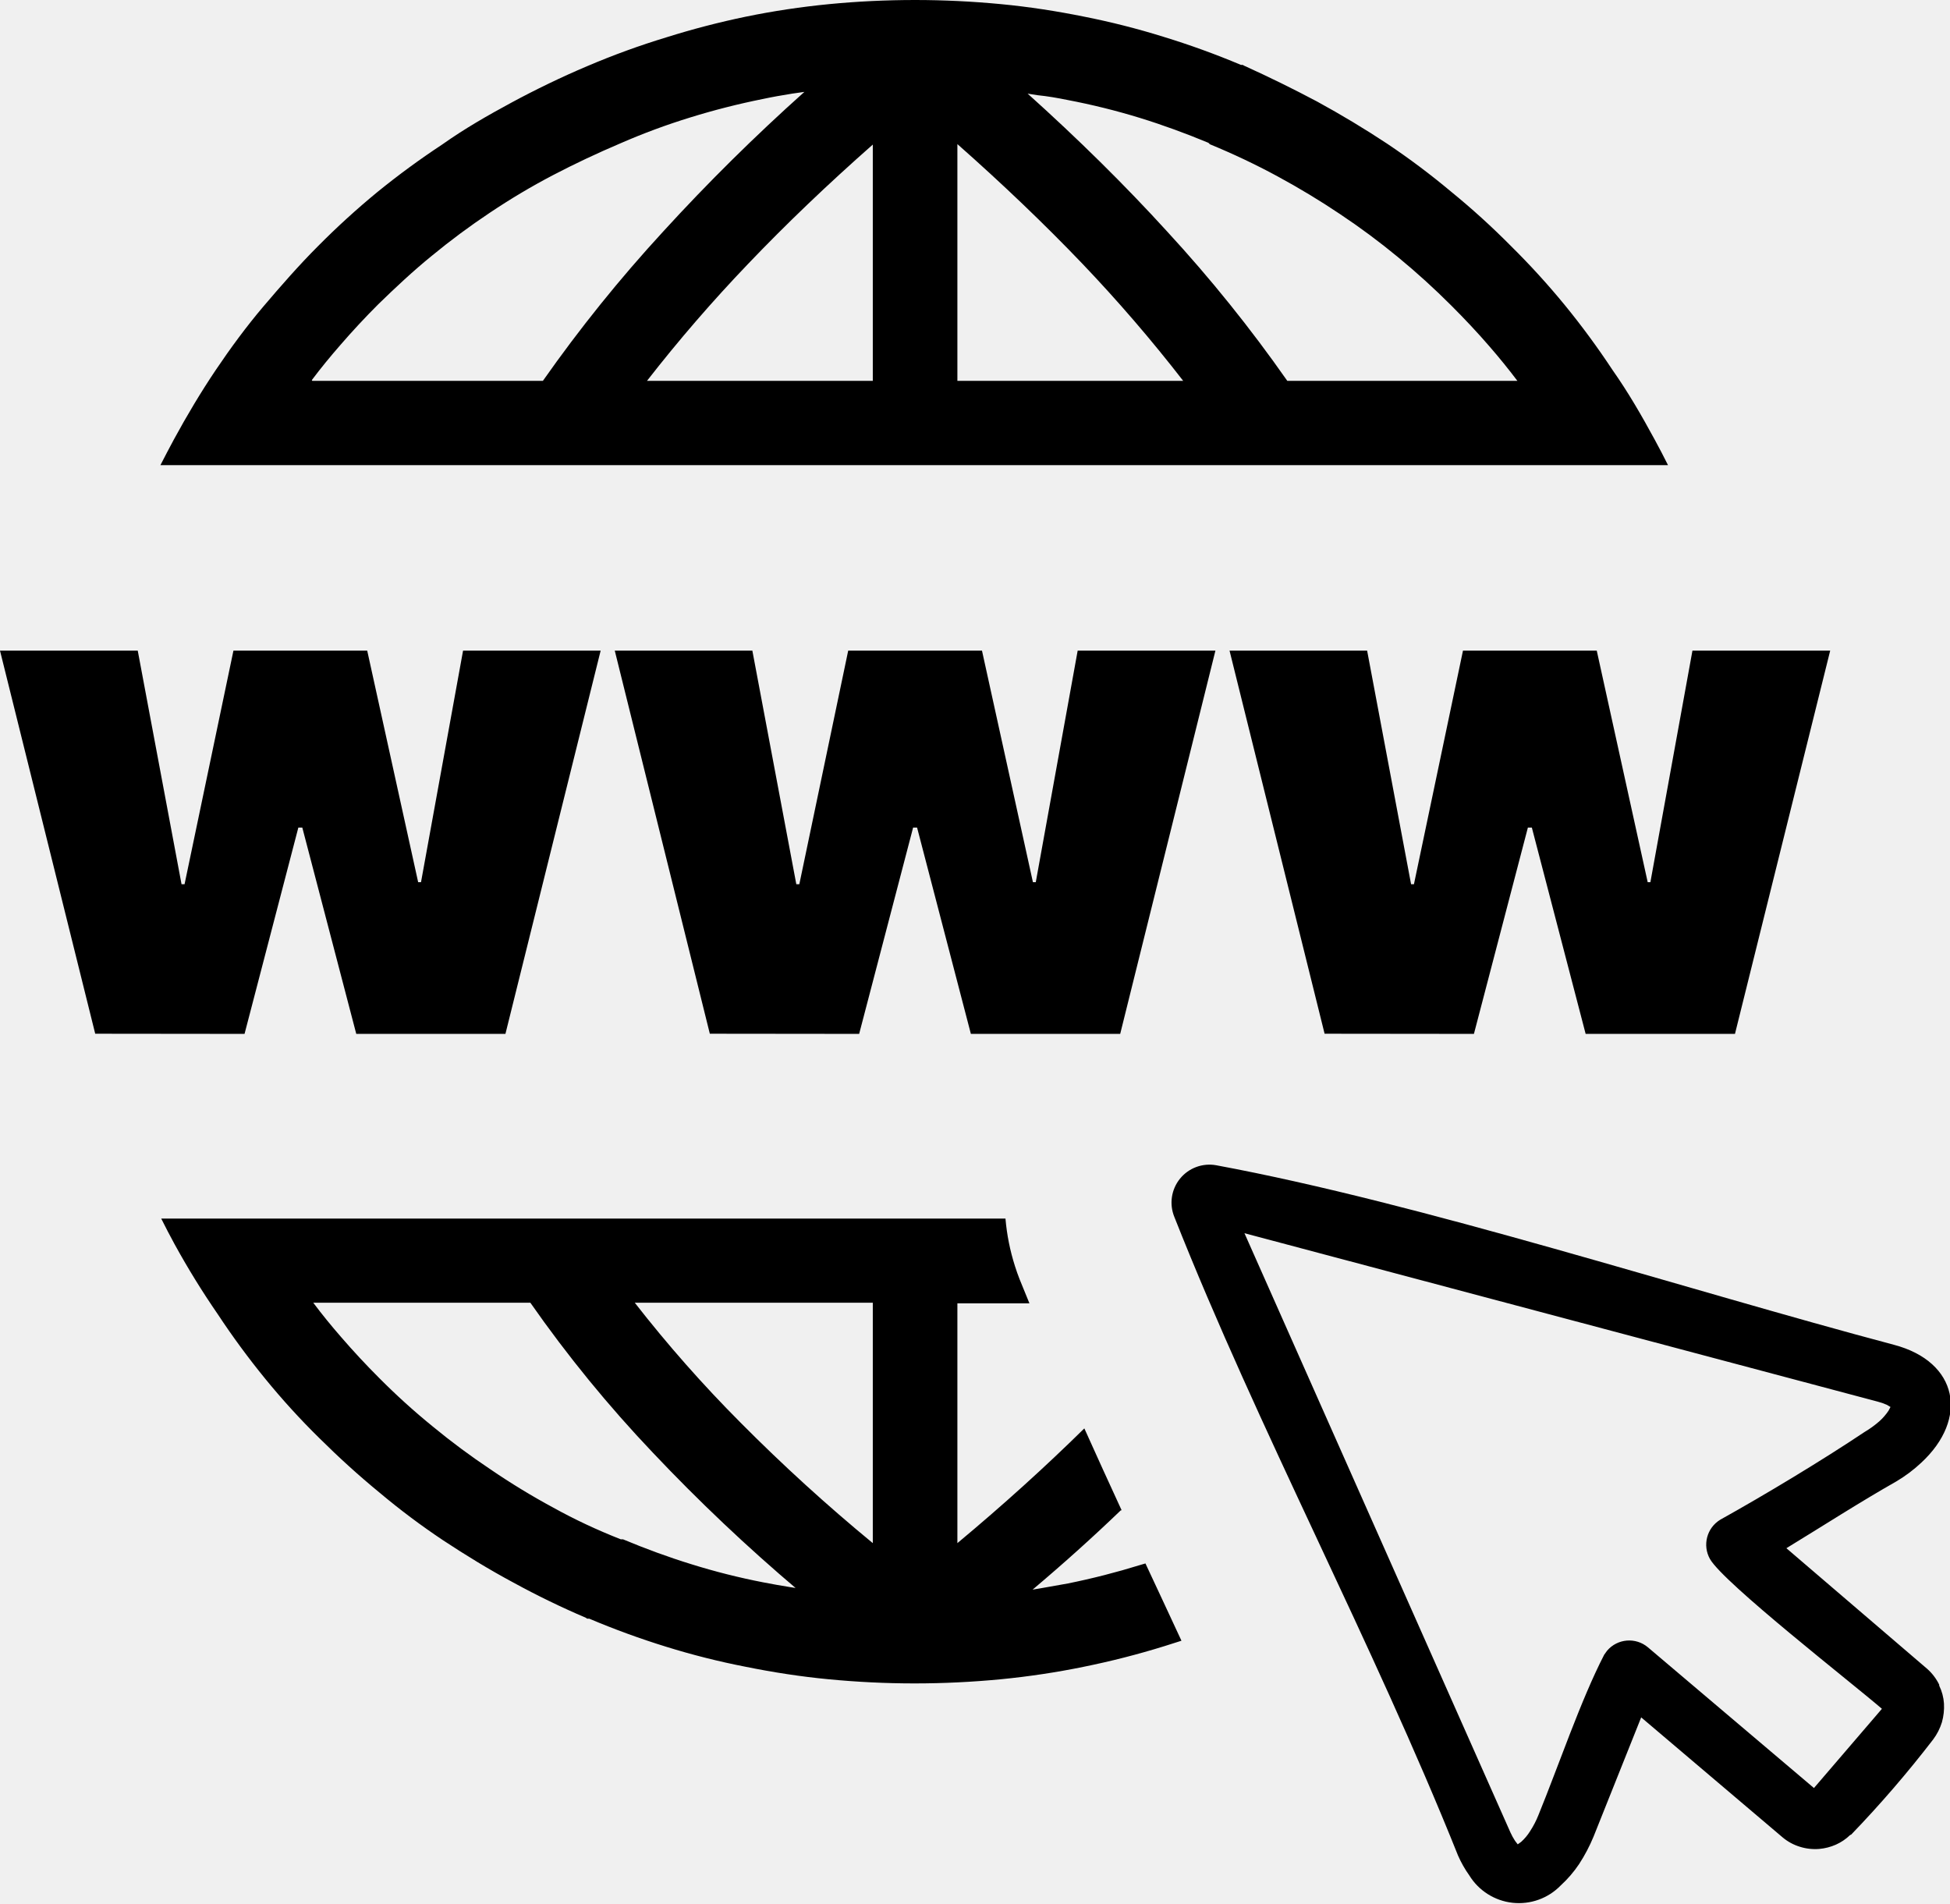
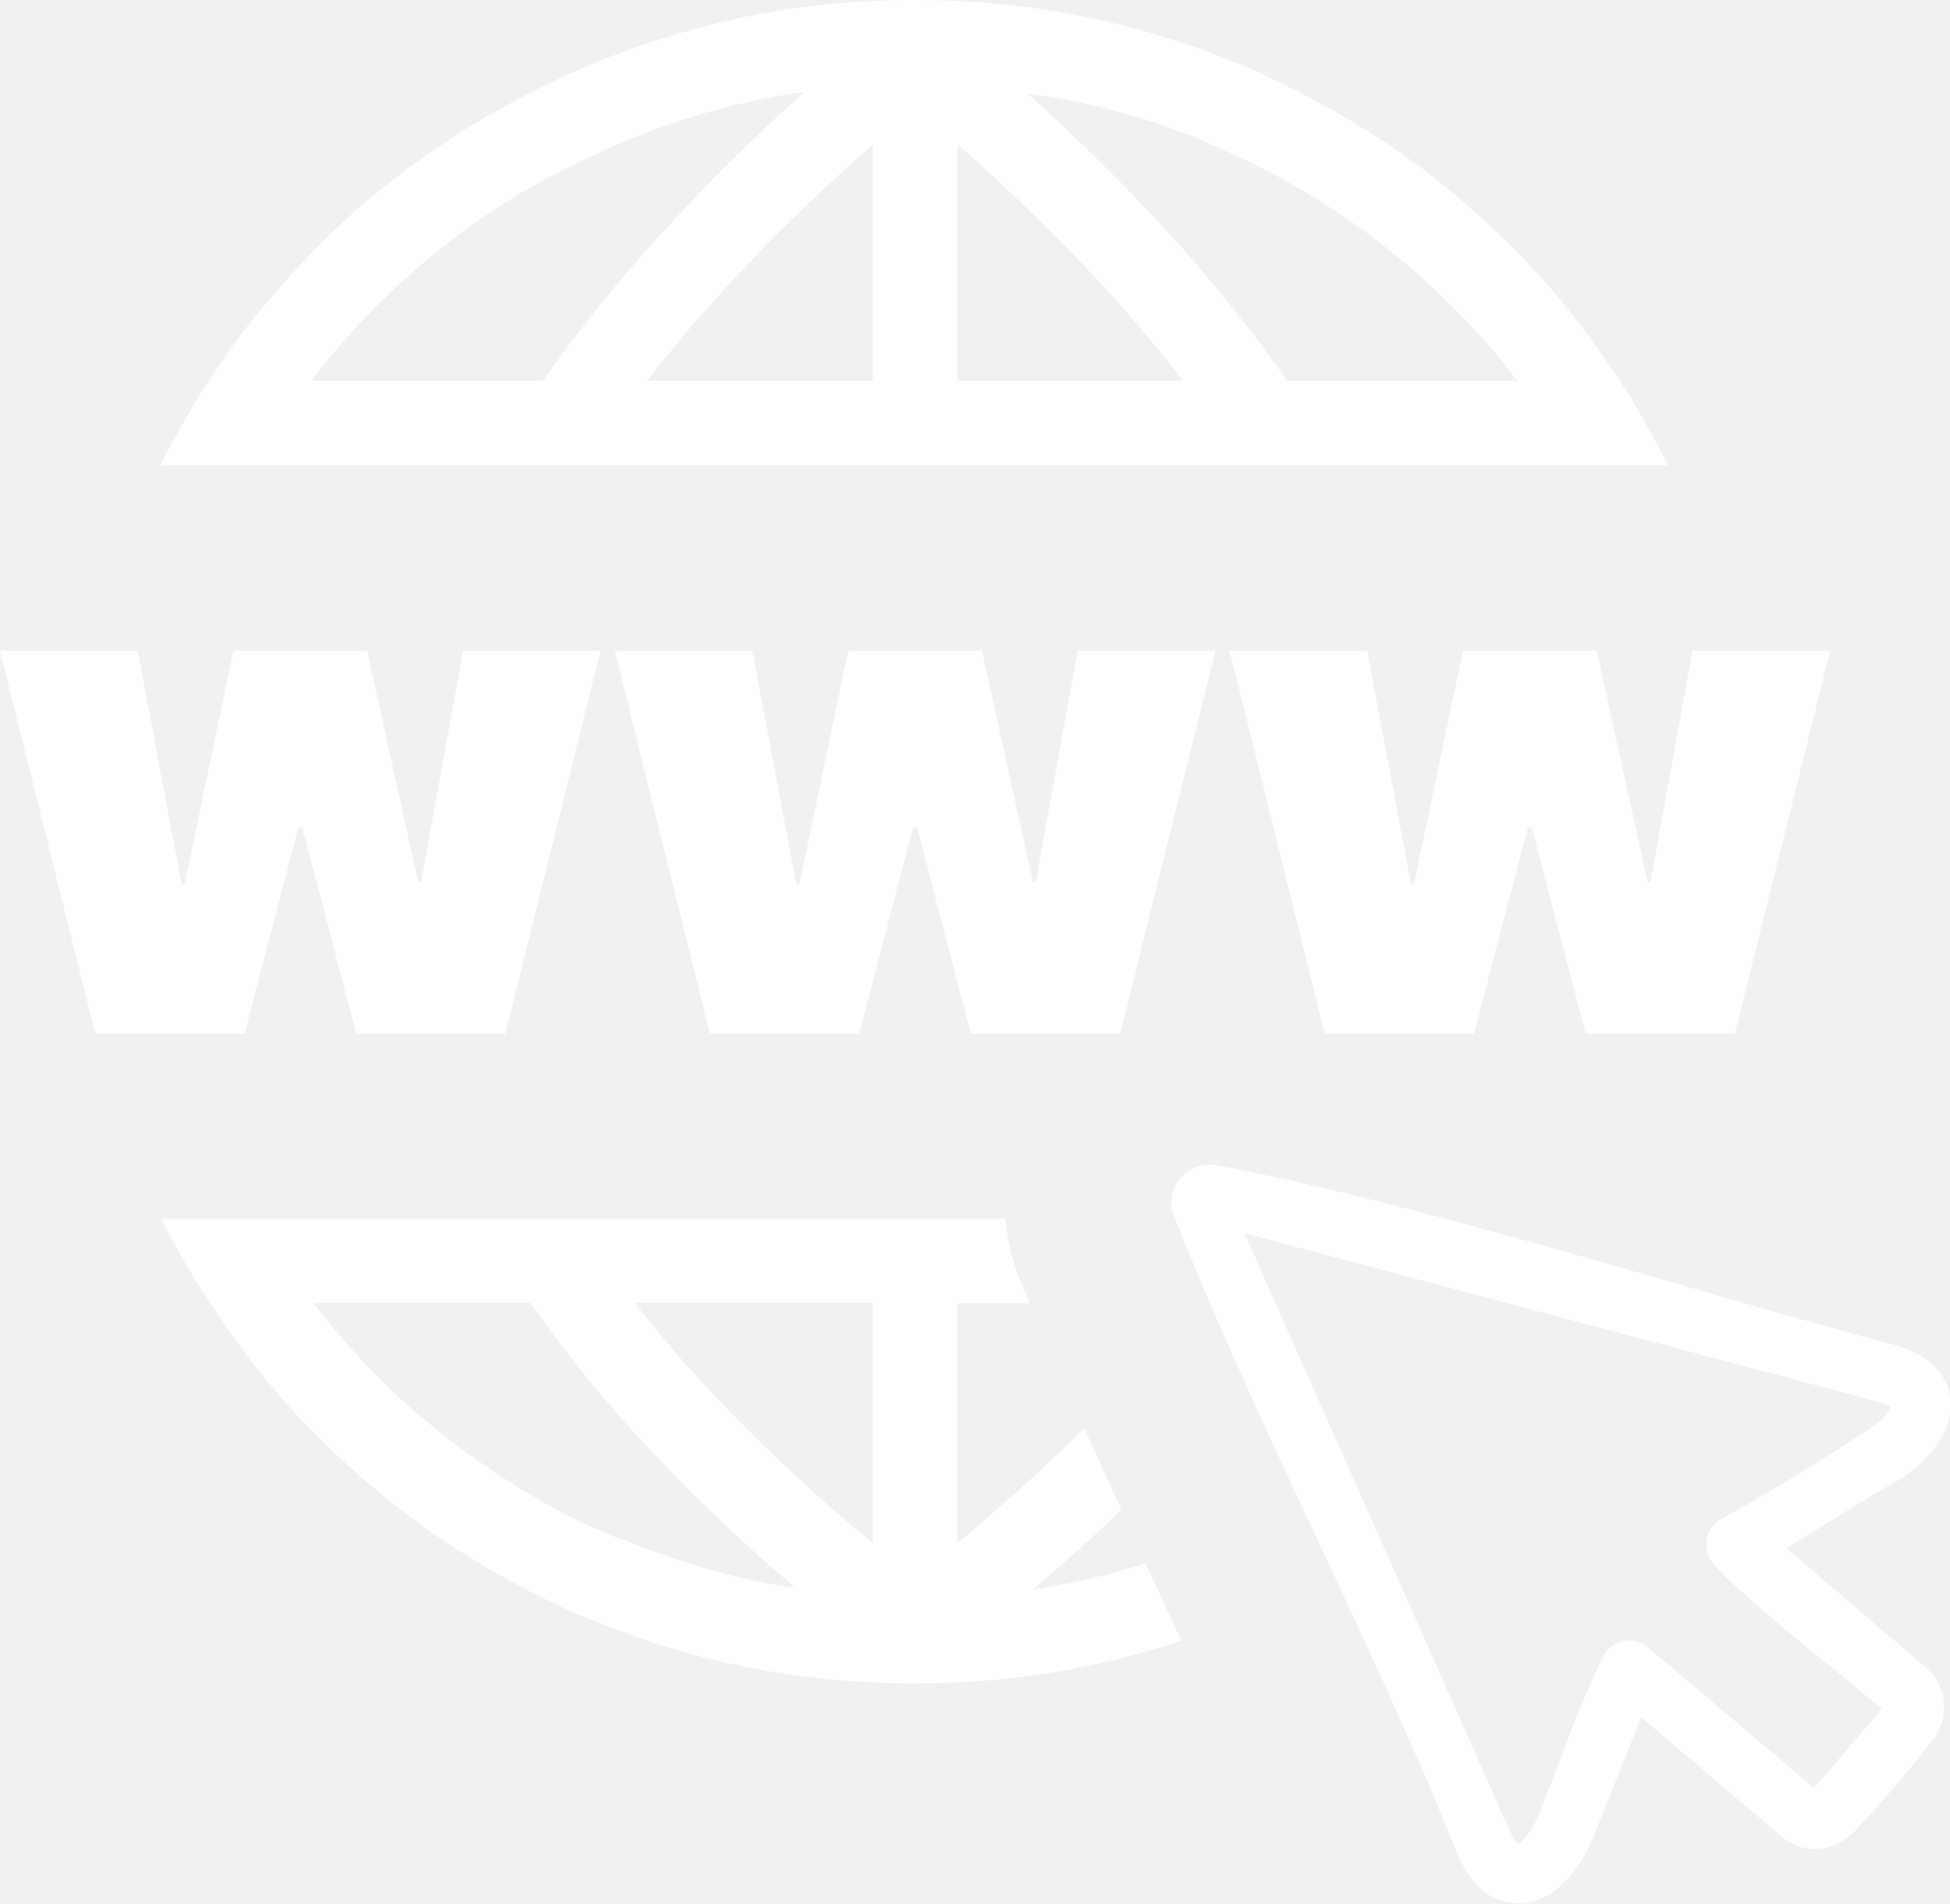
<svg xmlns="http://www.w3.org/2000/svg" id="Layer_1" data-name="Layer 1" viewBox="0 0 122.88 119.94">
-   <path d="M70.63,95.17q-2.62,2.52-5.56,5l.54-.09,1.69-.3h0a46.44,46.44,0,0,0,4.54-1.16l.34-.1,1.07,2.29,1.2,2.58-1.07.34a51.79,51.79,0,0,1-5.08,1.3q-2.58.53-5.25.79c-1.78.17-3.59.26-5.42.26s-3.62-.09-5.4-.26-3.52-.44-5.25-.79a47.41,47.41,0,0,1-5-1.26A51.35,51.35,0,0,1,37.13,102L37,102l-.09-.06q-2.34-1-4.55-2.21c-1.53-.82-3-1.72-4.44-2.67a45.3,45.3,0,0,1-4-3c-1.33-1.09-2.59-2.24-3.8-3.44v0a46.1,46.1,0,0,1-3.4-3.73,49.84,49.84,0,0,1-3-4.08A51.23,51.23,0,0,1,11,78.4c-.29-.53-.57-1.07-.84-1.61H63.36a13.65,13.65,0,0,0,.6,3c.09.27.18.55.29.82l.62,1.52H60.33V97.24c2.88-2.4,5.54-4.81,8-7.23.77,1.72,1.56,3.44,2.35,5.16ZM6,65.14,0,41H8.68l2.76,14.72h.19L14.71,41h8.43l3.21,14.59h.18L29.18,41h8.67l-6,24.15H22.45l-3.4-13H18.8l-3.39,13Zm38.73,0L38.74,41h8.67l2.77,14.72h.19L53.45,41h8.43l3.21,14.59h.18L67.91,41h8.68l-6,24.15H61.18l-3.39-13h-.25l-3.4,13Zm38.74,0L77.48,41h8.67l2.77,14.72h.18L92.19,41h8.43l3.21,14.59H104L106.65,41h8.68l-6,24.15H99.92l-3.39-13h-.25l-3.4,13Zm33.12,50.49a3.12,3.12,0,0,1-.9.61l0,0a3.32,3.32,0,0,1-1.05.27,3.2,3.2,0,0,1-1.23-.14,3.09,3.09,0,0,1-1.08-.59l-8.91-7.56-3,7.51a10.46,10.46,0,0,1-.91,1.73,7.39,7.39,0,0,1-1.16,1.35,3.67,3.67,0,0,1-5.76-.63,7.05,7.05,0,0,1-.71-1.25C86.51,103.51,79.32,90.13,74,76.68a2.39,2.39,0,0,1,2.65-3.25c12.89,2.39,29.58,7.83,42.69,11.31,4.07,1.07,4.73,4.66,1.72,7.44a9,9,0,0,1-1.56,1.17c-2.31,1.31-4.65,2.82-6.93,4.21l8.87,7.6a3.2,3.2,0,0,1,.76,1l0,.06a3,3,0,0,1,.3,1.13v0a3.6,3.6,0,0,1-.13,1.18,3.56,3.56,0,0,1-.55,1.08,71.32,71.32,0,0,1-5.17,6Zm-2.29-2.95,4.29-5c-1.89-1.63-9.95-7.91-10.83-9.43a1.84,1.84,0,0,1,.65-2.49c2.8-1.56,6.42-3.74,9.08-5.52a6.18,6.18,0,0,0,.94-.68,3.47,3.47,0,0,0,.58-.67l.12-.23-.24-.14a3.51,3.51,0,0,0-.58-.2L78.42,77.71l16.76,37.76a4.08,4.08,0,0,0,.29.53l.17.22.21-.15a3.06,3.06,0,0,0,.57-.68,5.72,5.72,0,0,0,.52-1c1.26-3.08,2.68-7.28,4.15-10.12l.18-.25a1.83,1.83,0,0,1,2.58-.21l10.49,8.89ZM50.29,100.2a112.82,112.82,0,0,1-9.15-8.66,81.1,81.1,0,0,1-7.72-9.45H19.74c.56.75,1.15,1.47,1.76,2.17.76.88,1.56,1.74,2.39,2.57q1.63,1.64,3.38,3.06a44.79,44.79,0,0,0,3.65,2.71A44.28,44.28,0,0,0,34.86,95q2,1.11,4.26,2l.08,0,.06,0c1.41.59,2.85,1.12,4.31,1.57a42.08,42.08,0,0,0,4.52,1.14c.56.11,1.13.21,1.69.3l.51.08ZM19.68,24H34.21a91.67,91.67,0,0,1,7.58-9.41,123.79,123.79,0,0,1,8.9-8.8l-.77.11c-.63.1-1.25.21-1.86.34h0a46.11,46.11,0,0,0-4.56,1.16,41.55,41.55,0,0,0-4.4,1.63q-2.21.94-4.24,2t-4,2.38a44.79,44.79,0,0,0-3.65,2.71c-1.17.95-2.29,2-3.38,3.06-.83.83-1.63,1.69-2.39,2.57-.62.71-1.22,1.44-1.79,2.2Zm45-18.17q4.89,4.39,8.87,8.76A90.07,90.07,0,0,1,81.12,24h14.5c-.56-.74-1.15-1.47-1.76-2.17-.75-.87-1.56-1.73-2.4-2.57q-1.63-1.63-3.37-3.06a44.2,44.2,0,0,0-3.65-2.71q-1.89-1.27-3.94-2.38T76.24,9.09L76.15,9l0,0c-1.42-.59-2.86-1.12-4.32-1.57A42.69,42.69,0,0,0,67.27,6.3h0C66.63,6.17,66,6.06,65.39,6l-.7-.11ZM47,1.05Q49.58.52,52.25.26C54,.09,55.84,0,57.66,0s3.62.09,5.41.26,3.52.44,5.25.79a48.07,48.07,0,0,1,5,1.27A51.27,51.27,0,0,1,78.2,4.09l.11,0,.09.05Q80.74,5.2,83,6.4h0c1.52.83,3,1.72,4.42,2.66a46.8,46.8,0,0,1,4,3q2,1.63,3.79,3.44l0,0a47.85,47.85,0,0,1,3.4,3.73,49.84,49.84,0,0,1,3,4.08c1,1.42,1.84,2.88,2.66,4.39.29.53.57,1.07.84,1.61h-95c.28-.54.56-1.09.85-1.62.82-1.51,1.71-3,2.64-4.38s1.93-2.74,3-4,2.24-2.6,3.44-3.8l0,0a49.93,49.93,0,0,1,3.73-3.4,50.63,50.63,0,0,1,4.09-3c1.41-1,2.88-1.84,4.38-2.65S35.39,4.85,37,4.17a48.92,48.92,0,0,1,5-1.82A51.79,51.79,0,0,1,47,1.05ZM60.33,9.11V24H74.56a95,95,0,0,0-6.37-7.4q-3.57-3.73-7.86-7.52ZM55,97.24V82.09H40a82.53,82.53,0,0,0,6.67,7.56A112.06,112.06,0,0,0,55,97.24ZM55,24V9.11q-4.29,3.78-7.86,7.52A95,95,0,0,0,40.77,24Z" />
+   <path fill="white" d="M70.63,95.17q-2.62,2.52-5.56,5l.54-.09,1.69-.3h0a46.44,46.44,0,0,0,4.54-1.16l.34-.1,1.07,2.29,1.2,2.58-1.07.34a51.79,51.79,0,0,1-5.08,1.3q-2.58.53-5.25.79c-1.78.17-3.59.26-5.42.26s-3.62-.09-5.4-.26-3.52-.44-5.25-.79a47.41,47.41,0,0,1-5-1.26A51.35,51.35,0,0,1,37.13,102L37,102l-.09-.06q-2.34-1-4.55-2.21c-1.53-.82-3-1.72-4.44-2.67a45.3,45.3,0,0,1-4-3c-1.33-1.09-2.59-2.24-3.8-3.44v0a46.1,46.1,0,0,1-3.4-3.73,49.84,49.84,0,0,1-3-4.08A51.23,51.23,0,0,1,11,78.4c-.29-.53-.57-1.07-.84-1.61H63.36a13.65,13.65,0,0,0,.6,3c.09.27.18.55.29.82l.62,1.52H60.33V97.24c2.88-2.4,5.54-4.81,8-7.23.77,1.72,1.56,3.44,2.35,5.16ZM6,65.14,0,41H8.68l2.76,14.72h.19L14.71,41h8.43l3.21,14.59h.18L29.18,41h8.67l-6,24.15H22.45l-3.4-13H18.8l-3.39,13Zm38.73,0L38.74,41h8.67l2.77,14.72h.19L53.45,41h8.43l3.21,14.59h.18L67.91,41h8.68l-6,24.15H61.18l-3.39-13h-.25l-3.4,13Zm38.74,0L77.48,41h8.67l2.77,14.72h.18L92.19,41h8.43l3.21,14.59H104L106.65,41h8.68l-6,24.15H99.92l-3.39-13h-.25l-3.4,13Zm33.12,50.49a3.12,3.12,0,0,1-.9.61l0,0a3.32,3.32,0,0,1-1.05.27,3.2,3.2,0,0,1-1.23-.14,3.09,3.09,0,0,1-1.08-.59l-8.91-7.56-3,7.51a10.46,10.46,0,0,1-.91,1.73,7.39,7.39,0,0,1-1.16,1.35,3.67,3.67,0,0,1-5.76-.63,7.05,7.05,0,0,1-.71-1.25C86.51,103.51,79.32,90.13,74,76.68a2.39,2.39,0,0,1,2.65-3.25c12.89,2.39,29.58,7.83,42.69,11.31,4.07,1.07,4.73,4.66,1.72,7.44a9,9,0,0,1-1.56,1.17c-2.31,1.31-4.65,2.82-6.93,4.21l8.87,7.6a3.2,3.2,0,0,1,.76,1l0,.06a3,3,0,0,1,.3,1.13v0a3.6,3.6,0,0,1-.13,1.18,3.56,3.56,0,0,1-.55,1.08,71.32,71.32,0,0,1-5.17,6Zm-2.29-2.95,4.29-5c-1.89-1.63-9.95-7.91-10.83-9.43a1.84,1.84,0,0,1,.65-2.49c2.8-1.56,6.42-3.74,9.08-5.52a6.18,6.18,0,0,0,.94-.68,3.47,3.47,0,0,0,.58-.67l.12-.23-.24-.14a3.51,3.51,0,0,0-.58-.2L78.42,77.71l16.76,37.76a4.08,4.08,0,0,0,.29.53l.17.22.21-.15a3.06,3.06,0,0,0,.57-.68,5.72,5.72,0,0,0,.52-1c1.26-3.08,2.68-7.28,4.15-10.12l.18-.25a1.83,1.83,0,0,1,2.58-.21l10.49,8.89ZM50.29,100.2a112.82,112.82,0,0,1-9.15-8.66,81.1,81.1,0,0,1-7.72-9.45H19.74c.56.75,1.15,1.47,1.76,2.17.76.88,1.56,1.74,2.39,2.57q1.63,1.64,3.38,3.06a44.79,44.79,0,0,0,3.65,2.71A44.28,44.28,0,0,0,34.86,95q2,1.11,4.26,2l.08,0,.06,0c1.41.59,2.85,1.12,4.31,1.57a42.08,42.08,0,0,0,4.52,1.14c.56.11,1.13.21,1.69.3l.51.08ZM19.68,24H34.21a91.67,91.67,0,0,1,7.58-9.41,123.79,123.79,0,0,1,8.9-8.8l-.77.11c-.63.1-1.25.21-1.86.34h0a46.11,46.11,0,0,0-4.56,1.16,41.55,41.55,0,0,0-4.4,1.63q-2.21.94-4.24,2t-4,2.38a44.79,44.79,0,0,0-3.65,2.71c-1.17.95-2.29,2-3.38,3.06-.83.83-1.63,1.69-2.39,2.57-.62.71-1.22,1.44-1.79,2.2Zm45-18.17q4.89,4.39,8.87,8.76A90.07,90.07,0,0,1,81.12,24h14.5c-.56-.74-1.15-1.47-1.76-2.17-.75-.87-1.56-1.73-2.4-2.57q-1.63-1.63-3.37-3.06a44.2,44.2,0,0,0-3.65-2.71q-1.89-1.27-3.94-2.38T76.24,9.09L76.15,9l0,0c-1.42-.59-2.86-1.12-4.32-1.57A42.69,42.69,0,0,0,67.27,6.3h0C66.63,6.17,66,6.06,65.39,6l-.7-.11ZM47,1.05Q49.58.52,52.25.26C54,.09,55.84,0,57.66,0s3.62.09,5.41.26,3.52.44,5.25.79a48.07,48.07,0,0,1,5,1.27A51.27,51.27,0,0,1,78.2,4.09l.11,0,.09.05Q80.74,5.2,83,6.4h0c1.52.83,3,1.72,4.42,2.66a46.8,46.8,0,0,1,4,3q2,1.63,3.79,3.44l0,0a47.85,47.85,0,0,1,3.4,3.73,49.84,49.84,0,0,1,3,4.08c1,1.42,1.84,2.88,2.66,4.39.29.53.57,1.07.84,1.61h-95c.28-.54.56-1.09.85-1.62.82-1.51,1.71-3,2.64-4.38s1.93-2.74,3-4,2.24-2.6,3.44-3.8l0,0a49.93,49.93,0,0,1,3.73-3.4,50.63,50.63,0,0,1,4.09-3c1.41-1,2.88-1.84,4.38-2.65S35.39,4.85,37,4.17a48.92,48.92,0,0,1,5-1.82A51.79,51.79,0,0,1,47,1.05ZM60.33,9.11V24H74.56a95,95,0,0,0-6.37-7.4q-3.57-3.73-7.86-7.52ZM55,97.24V82.09H40a82.53,82.53,0,0,0,6.67,7.56A112.06,112.06,0,0,0,55,97.24ZM55,24V9.11q-4.29,3.78-7.86,7.52A95,95,0,0,0,40.77,24Z" />
</svg>
